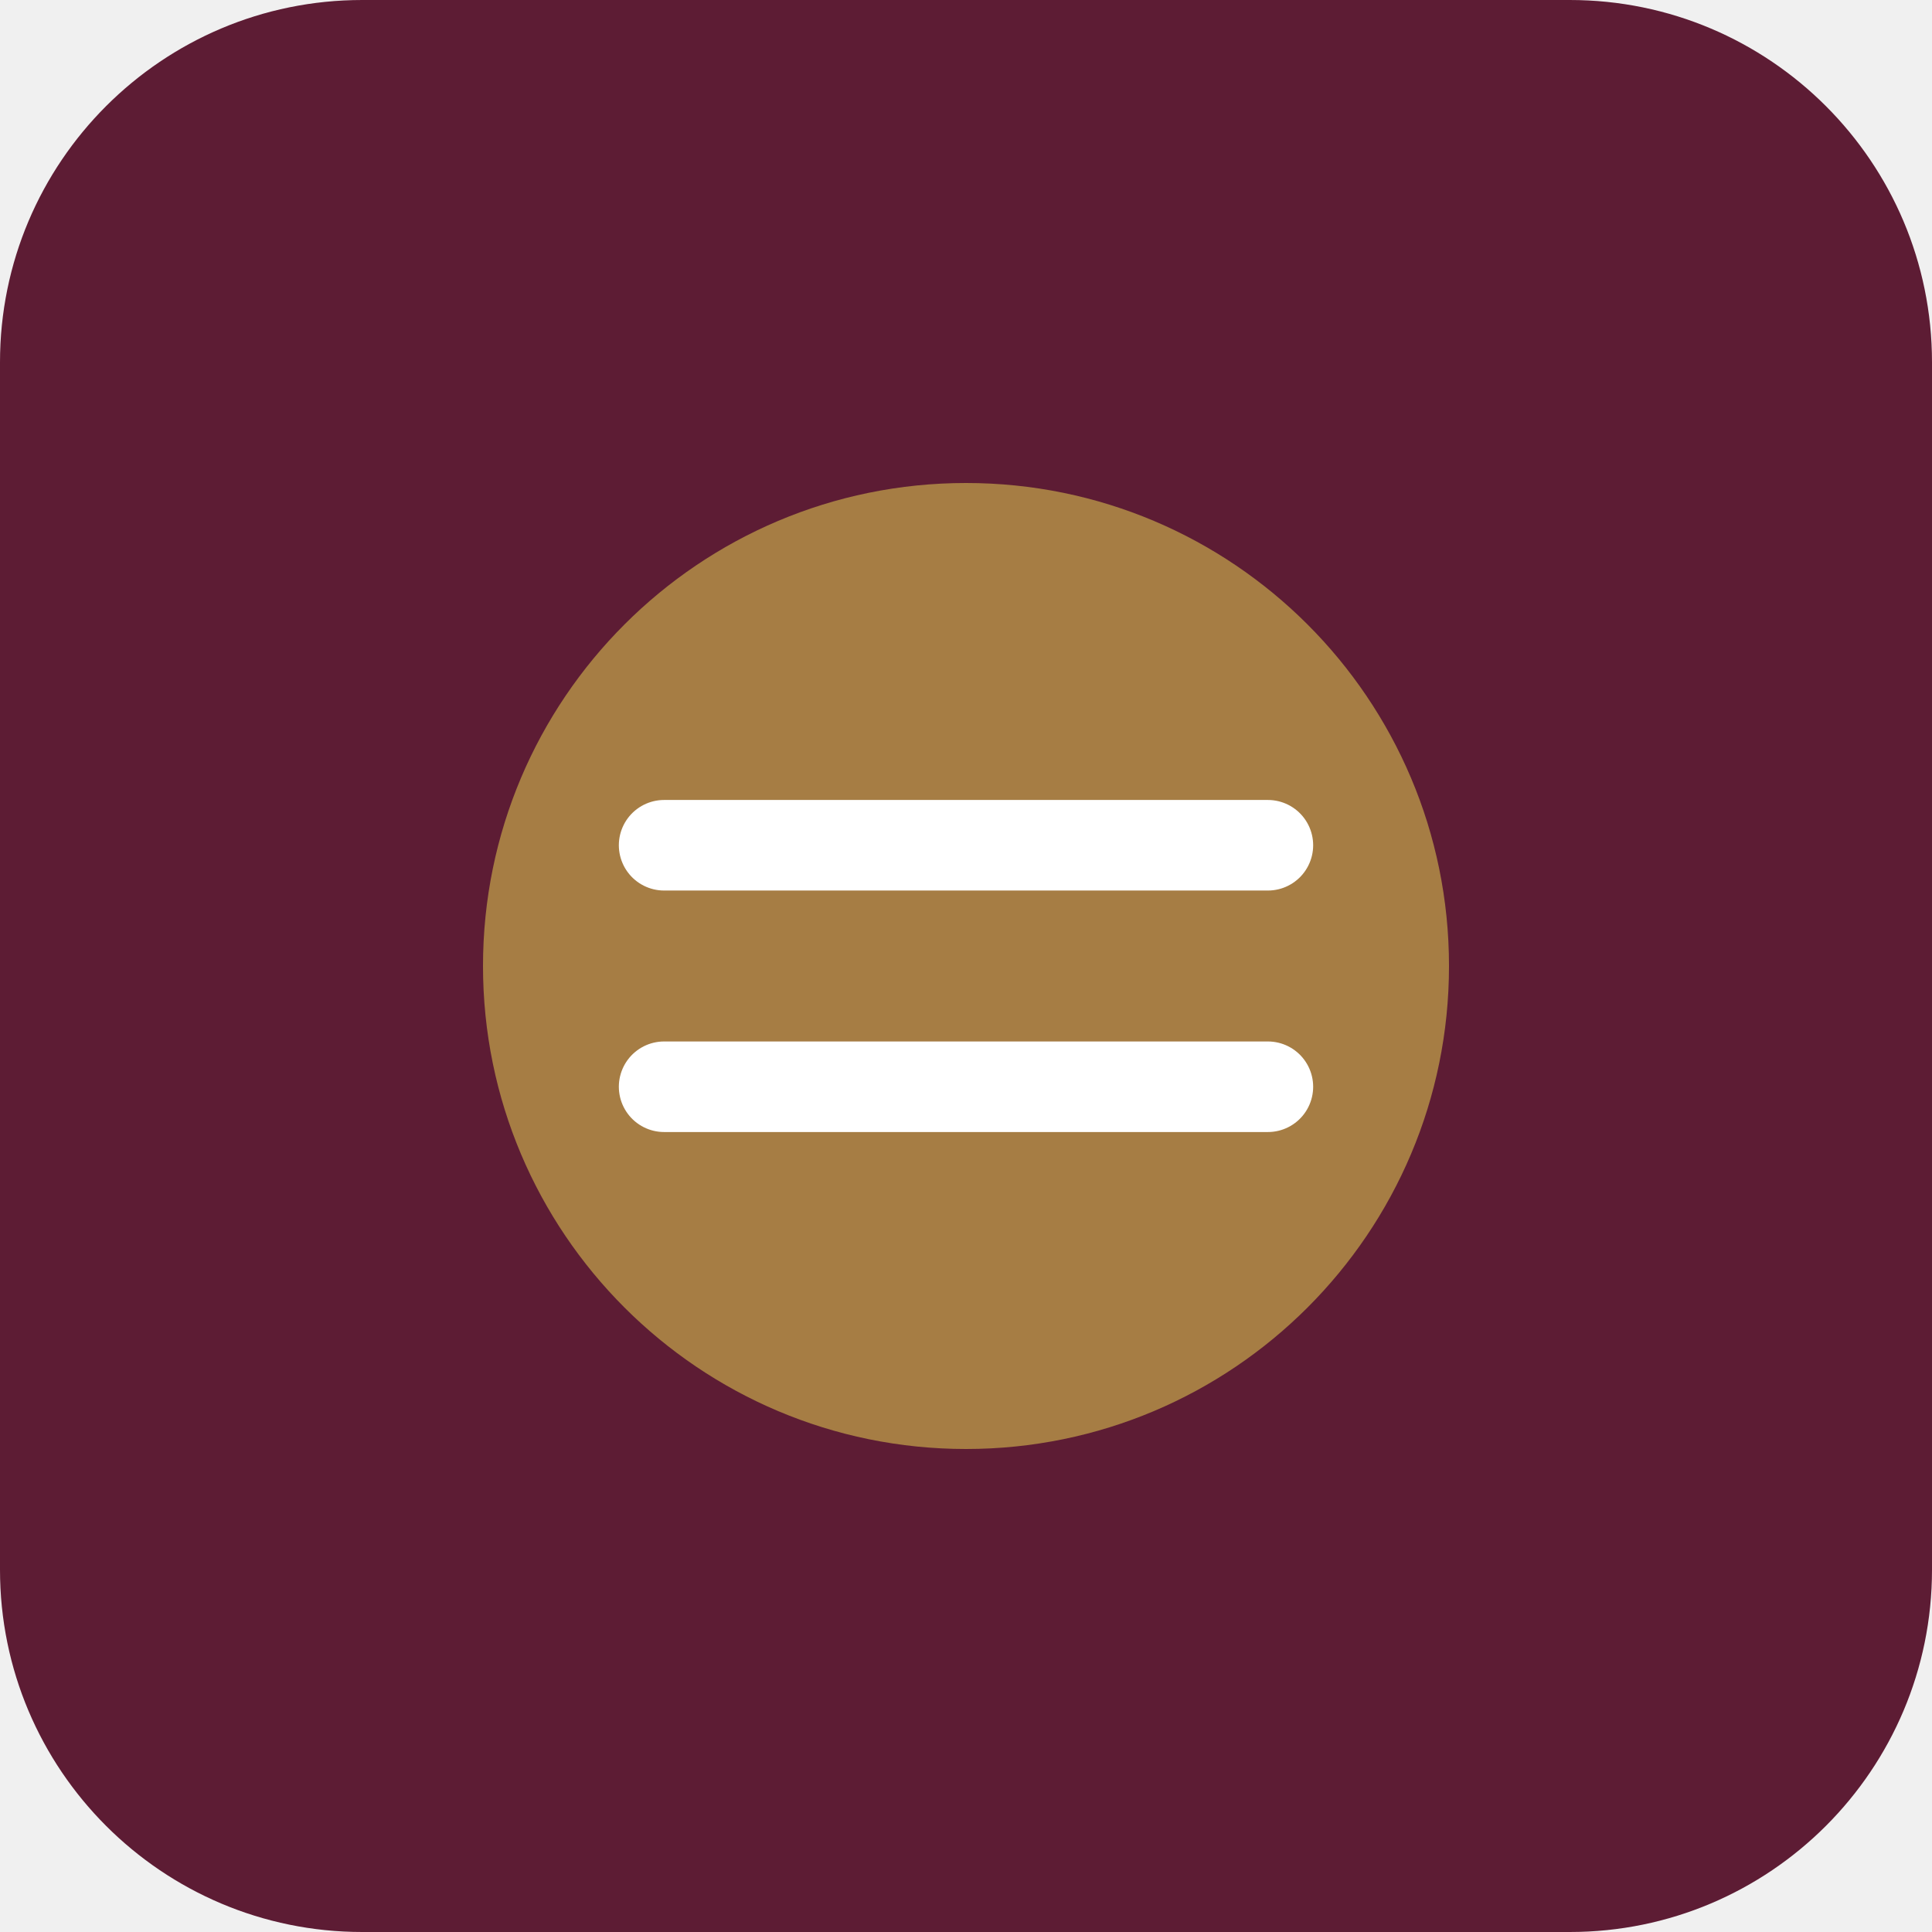
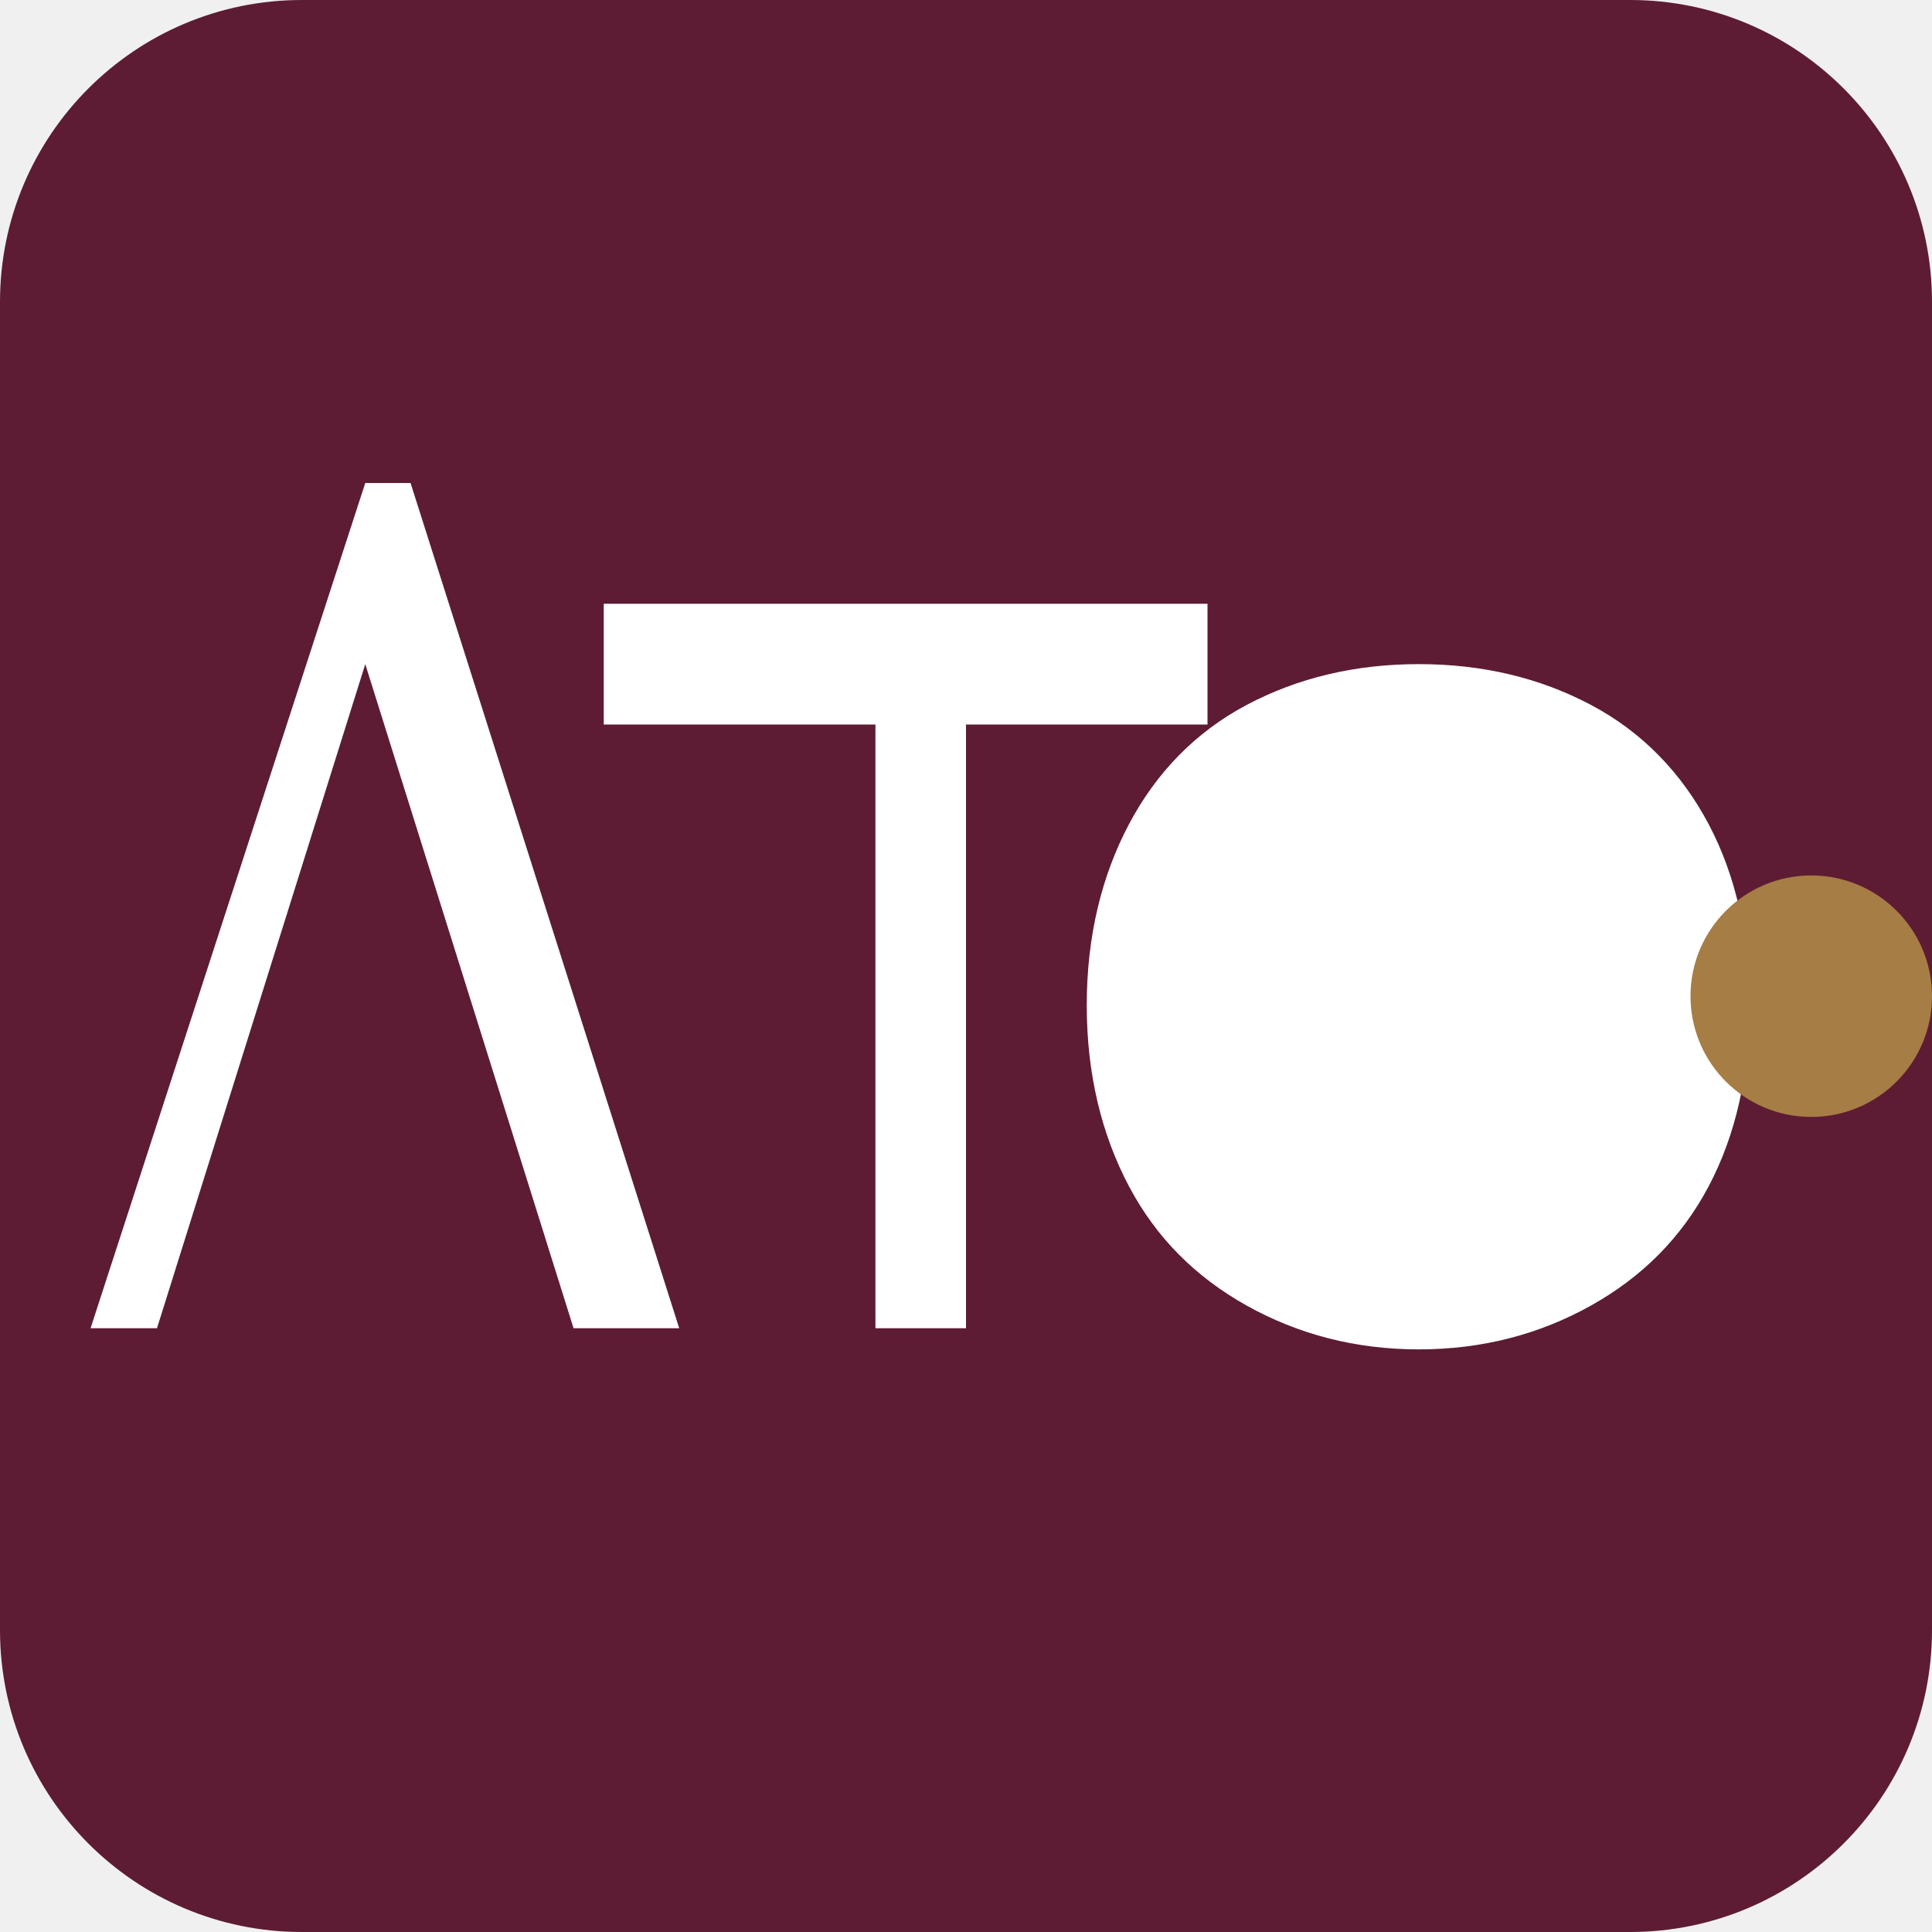
<svg xmlns="http://www.w3.org/2000/svg" width="128" height="128" viewBox="0 0 128 128" fill="none">
-   <rect width="128" height="128" rx="24" fill="#5D1C34" />
-   <circle cx="64" cy="64" r="32" fill="#A67D44" />
-   <path d="M44 56H84M44 72H84" stroke="white" stroke-width="6" stroke-linecap="round" />
+   <rect width="128" height="128" rx="20" fill="#5D1C34" />
+   <path d="M27.2 32L45 88H38L24.2 44L10.4 88H6L24.2 32H27.2Z" fill="white" />
+   <path d="M64 48V88H58V48H40V40H80V48H64ZM94 89.4C89.8 89.4 86 88.4 82.6 86.5C79.2 84.6 76.6 82 74.8 78.6C73 75.2 72 71.2 72 66.6C72 62 73 58 74.8 54.6C76.6 51.2 79.2 48.5 82.6 46.7C86 44.9 89.8 44 94 44C98.2 44 102 44.9 105.4 46.7C108.8 48.5 111.4 51.2 113.2 54.6C115 58 115.9 62 115.9 66.6C115.9 71.2 115 75.2 113.2 78.6C111.4 82 108.8 84.6 105.4 86.5C102 88.4 98.2 89.4 94 89.4Z" fill="white" />
+   <circle cx="120" cy="66" r="8" fill="#A67D44" />
</svg>
